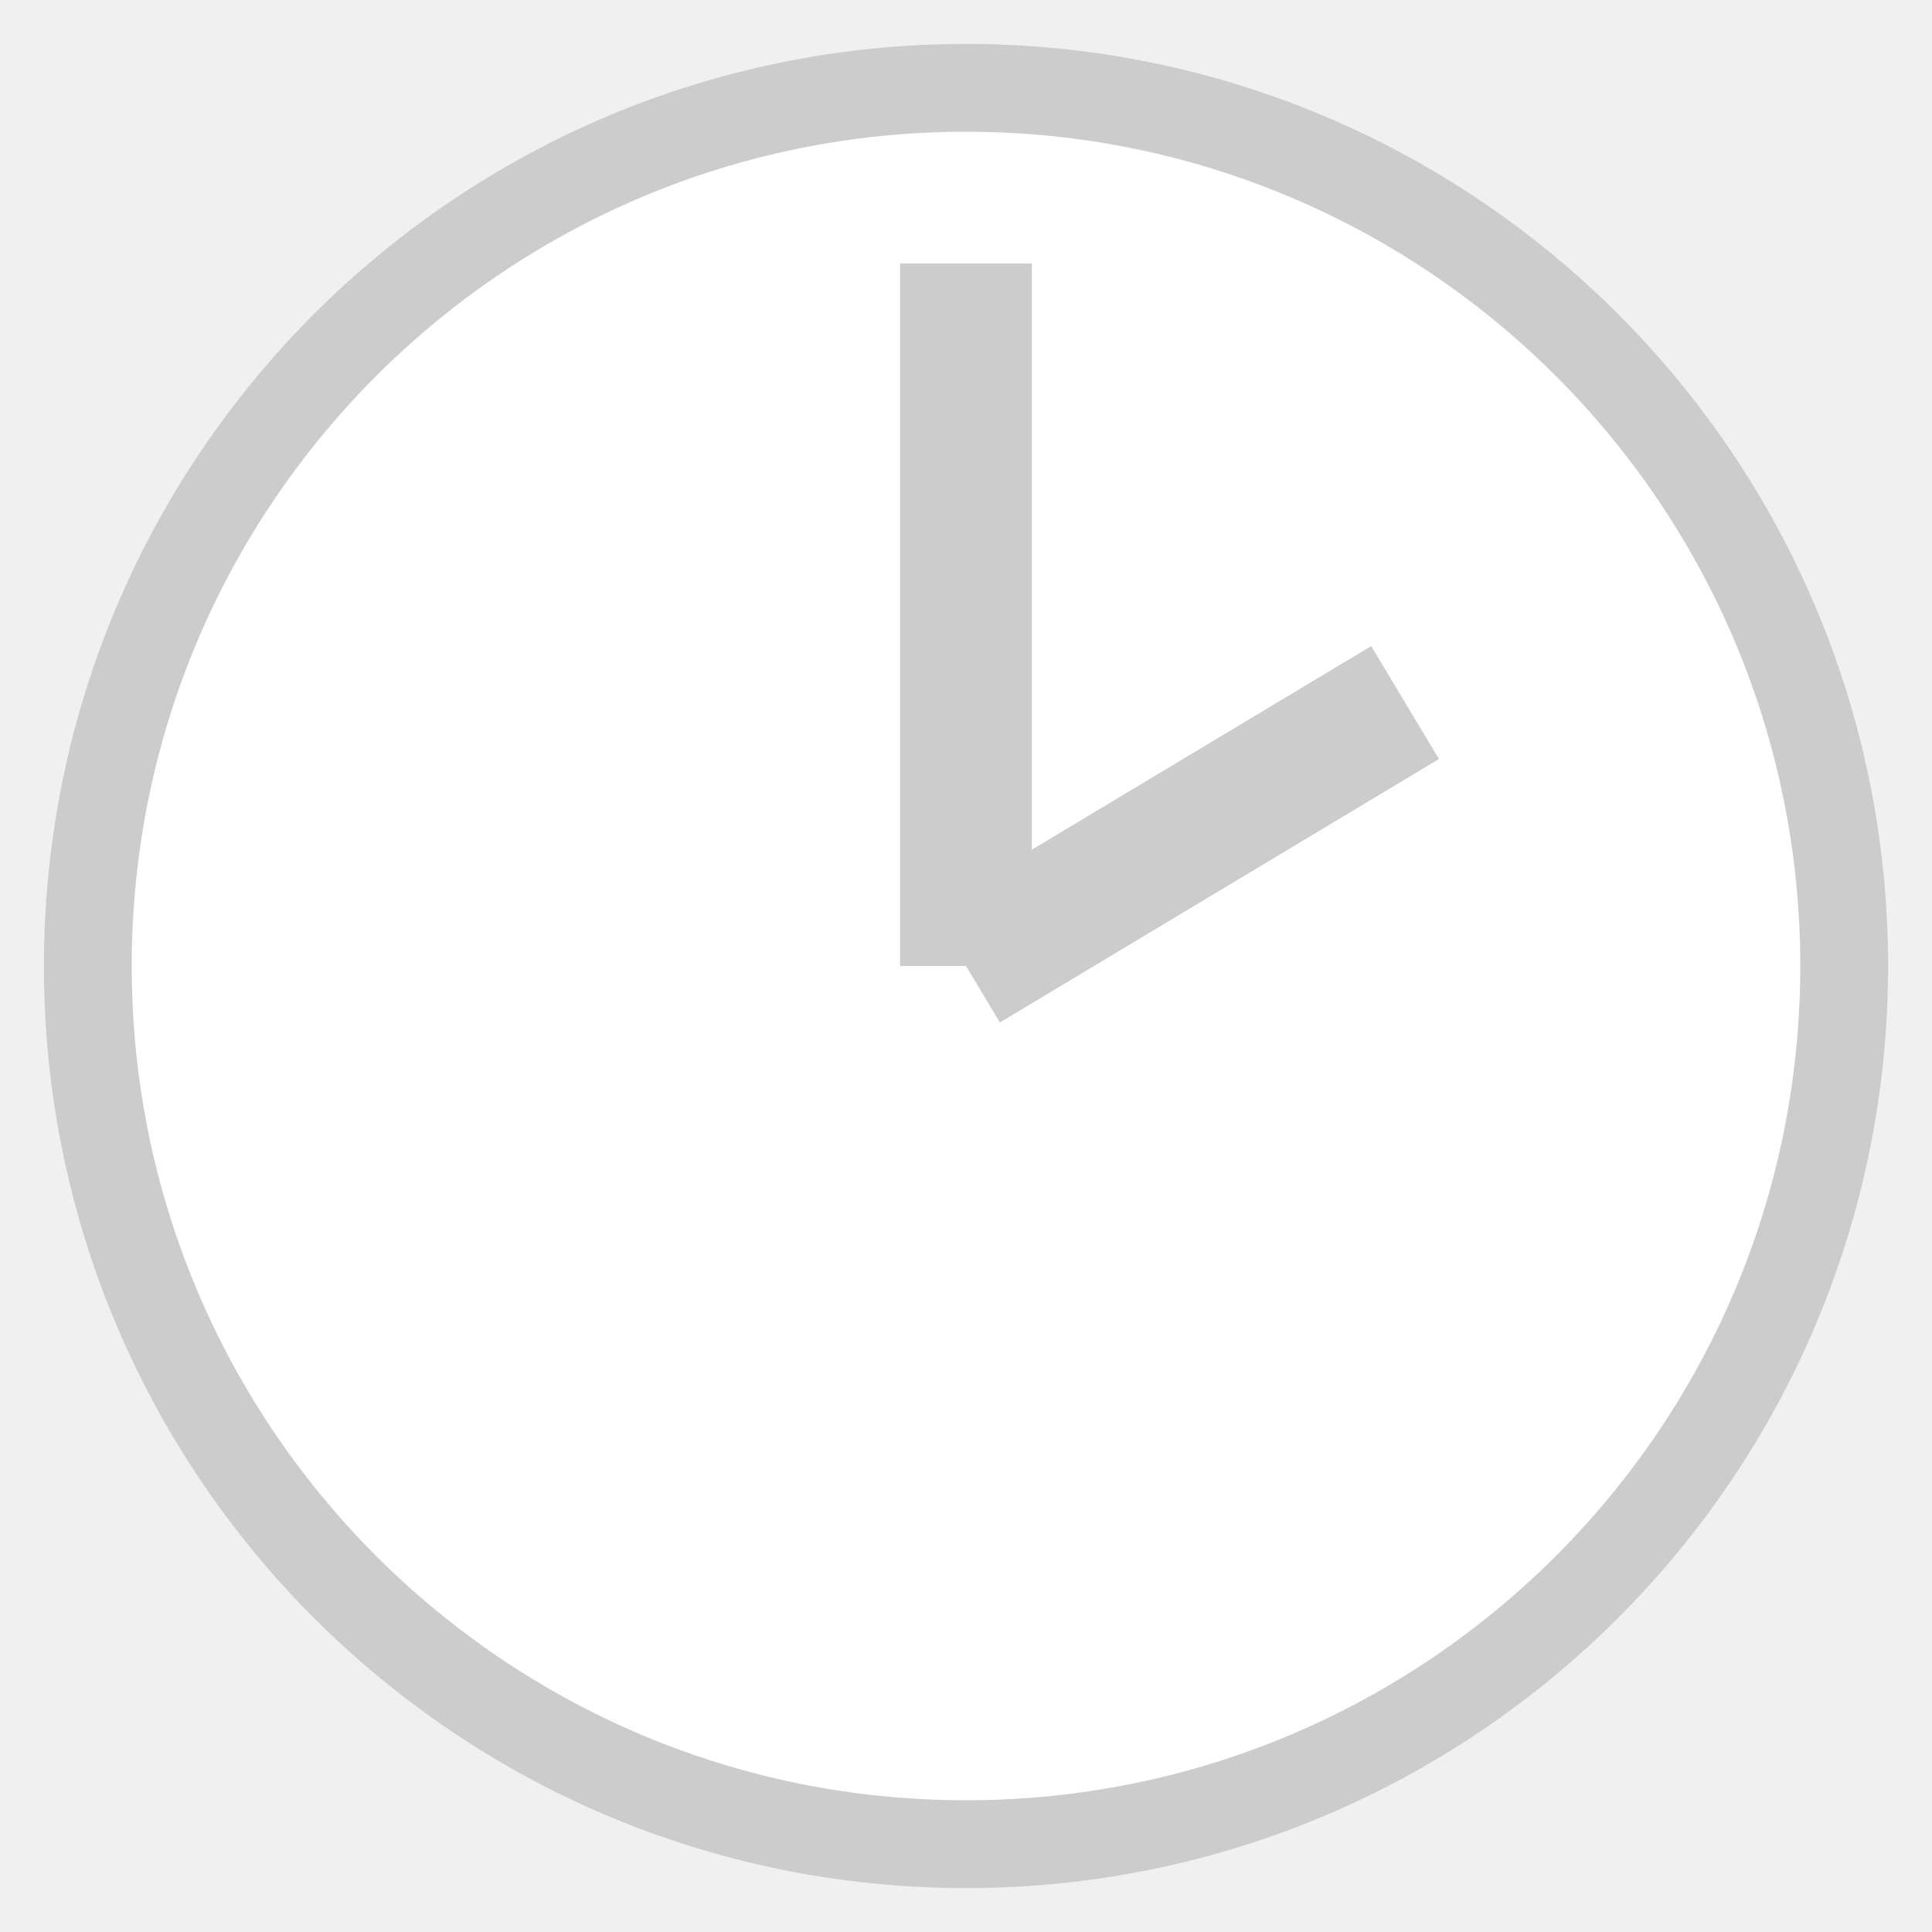
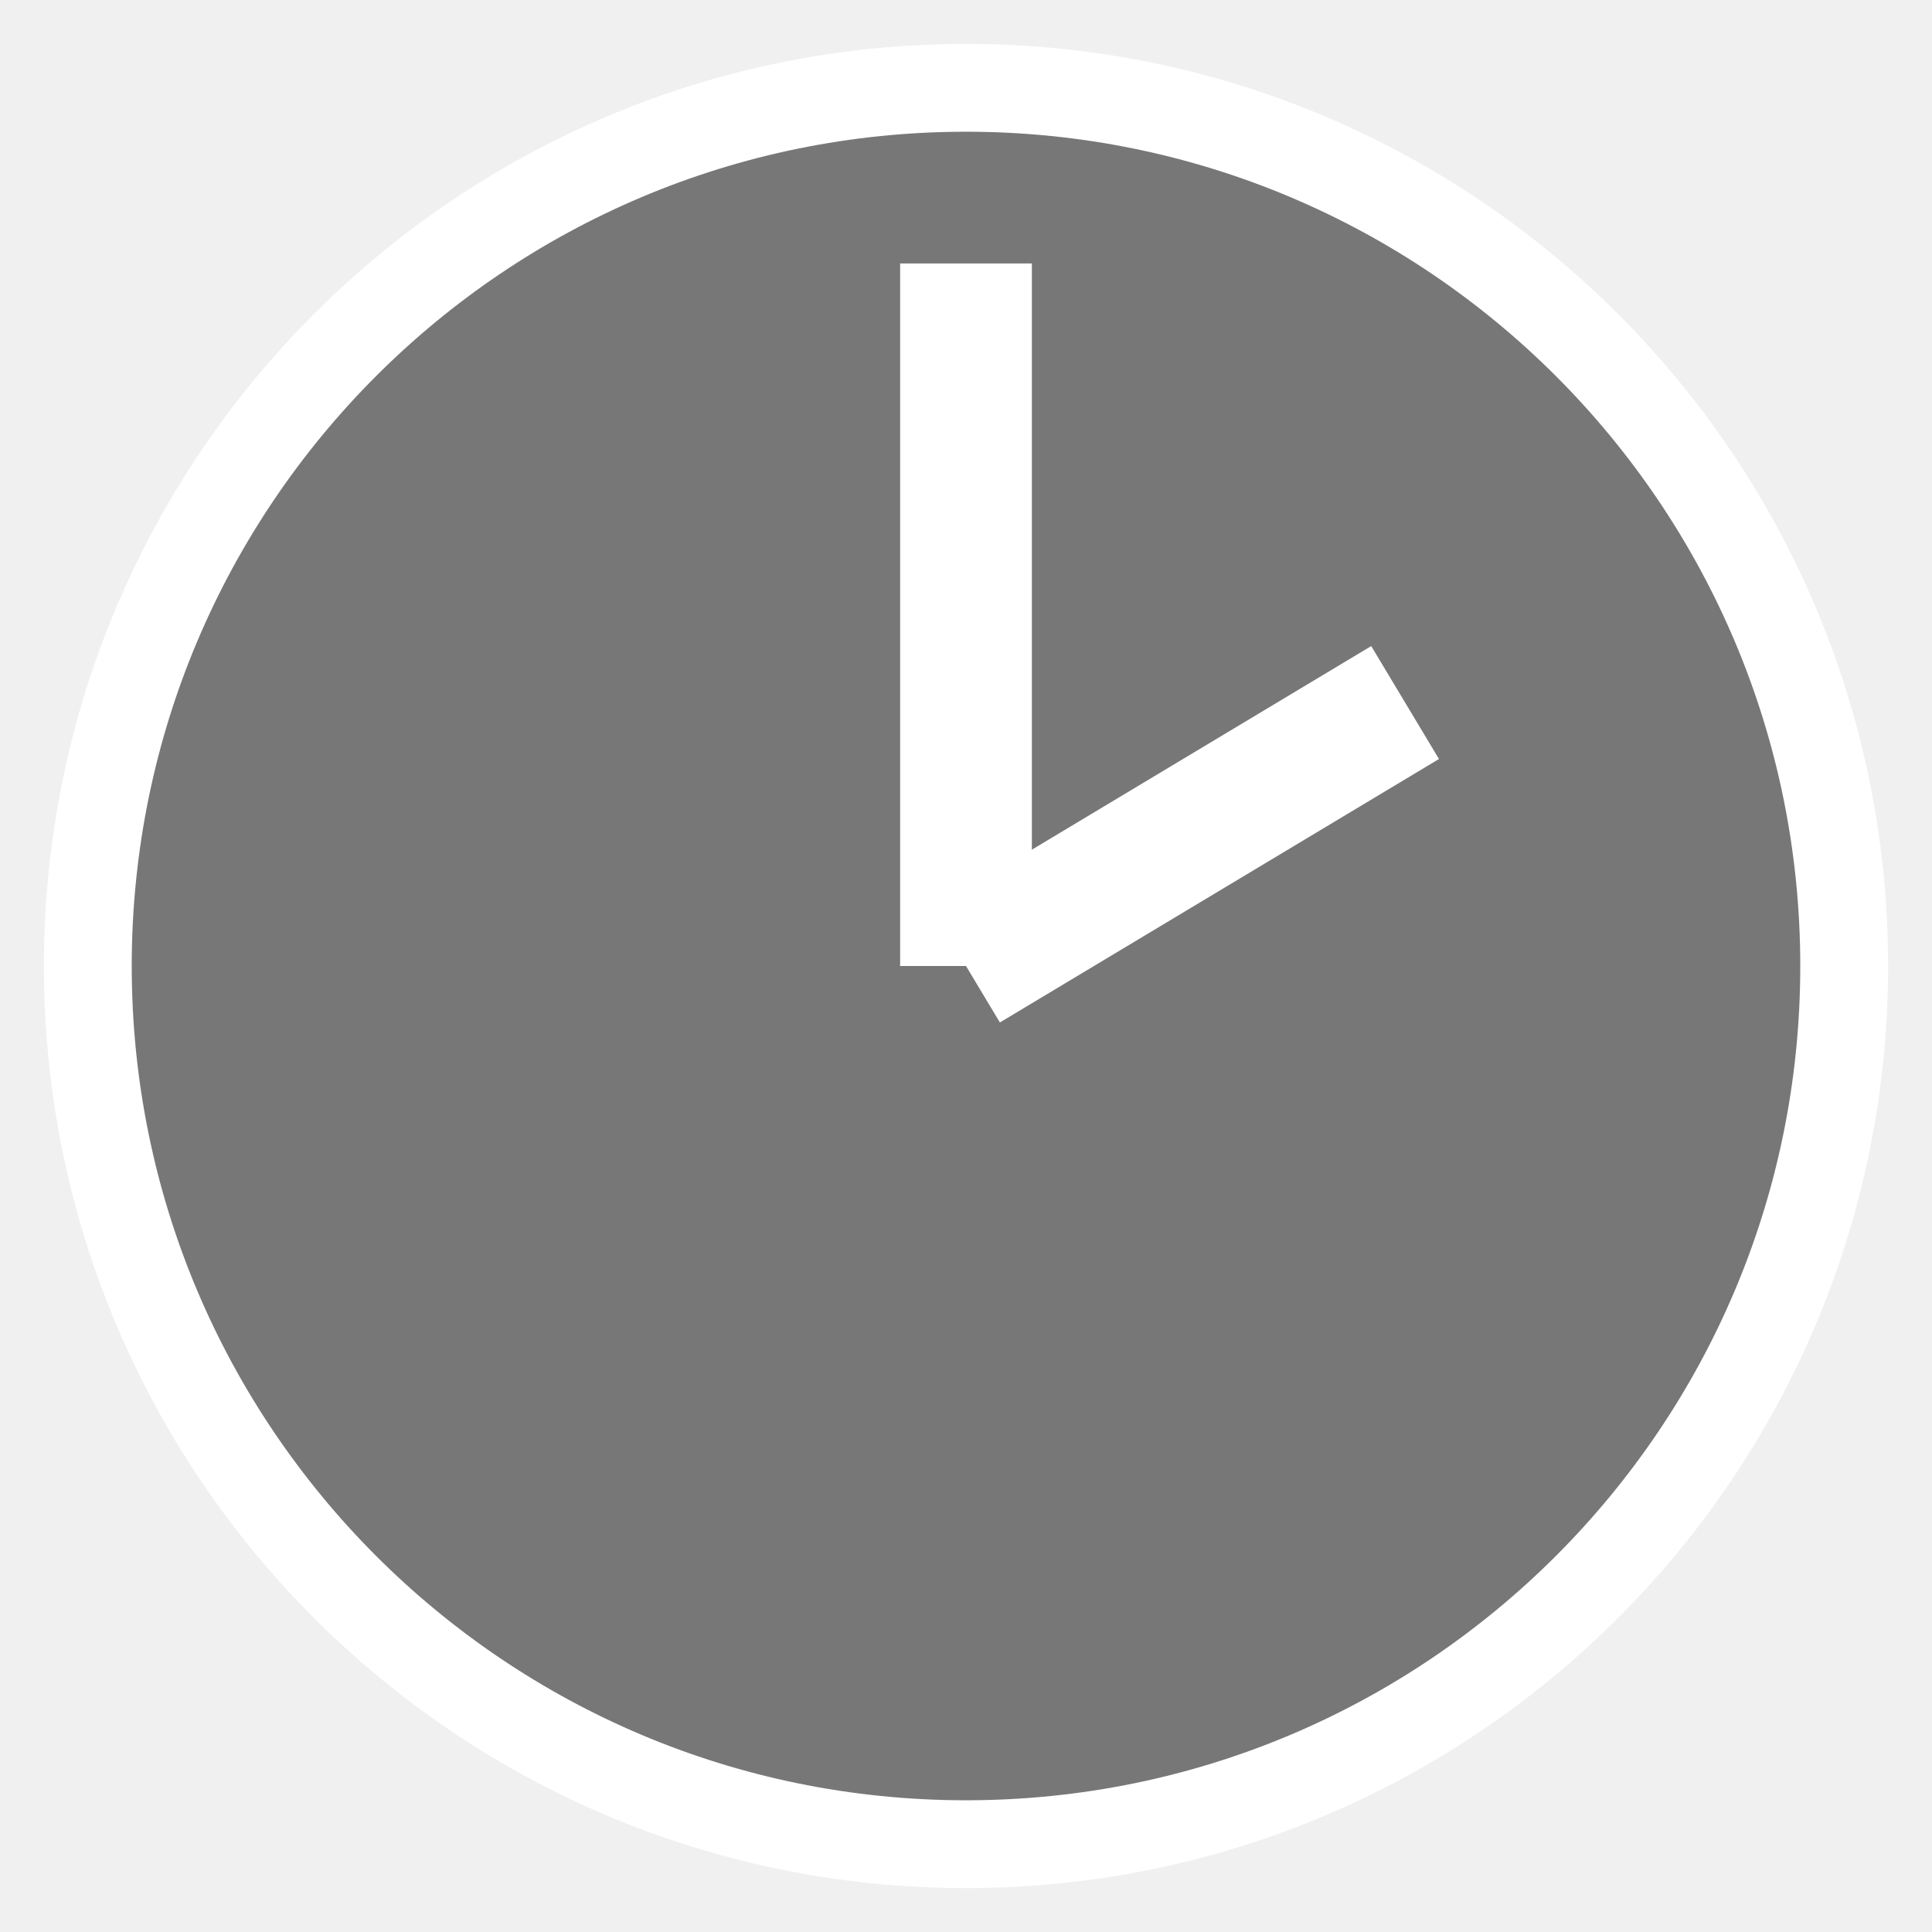
<svg xmlns="http://www.w3.org/2000/svg" version="1.1" width="22" height="22">
-   <circle style="fill:#ffffff;fill-opacity:1;stroke:#cccccc;stroke-width:1;stroke-opacity:1" r="10" cx="11" cy="11" />
-   <line style="stroke:#cccccc;stroke-width:1.5;stroke-opacity:1" x1="11" y1="11" x2="11" y2="3" />
-   <line style="stroke:#cccccc;stroke-width:1.5;stroke-opacity:1" x1="11" y1="11" x2="16" y2="8" />
+   <circle style="fill:#777777;fill-opacity:1;stroke:#ffffff;stroke-width:1;stroke-opacity:1" r="10" cx="11" cy="11" />
+   <line style="stroke:#ffffff;stroke-width:1.5;stroke-opacity:1" x1="11" y1="11" x2="11" y2="3" />
+   <line style="stroke:#ffffff;stroke-width:1.5;stroke-opacity:1" x1="11" y1="11" x2="16" y2="8" />
</svg>
